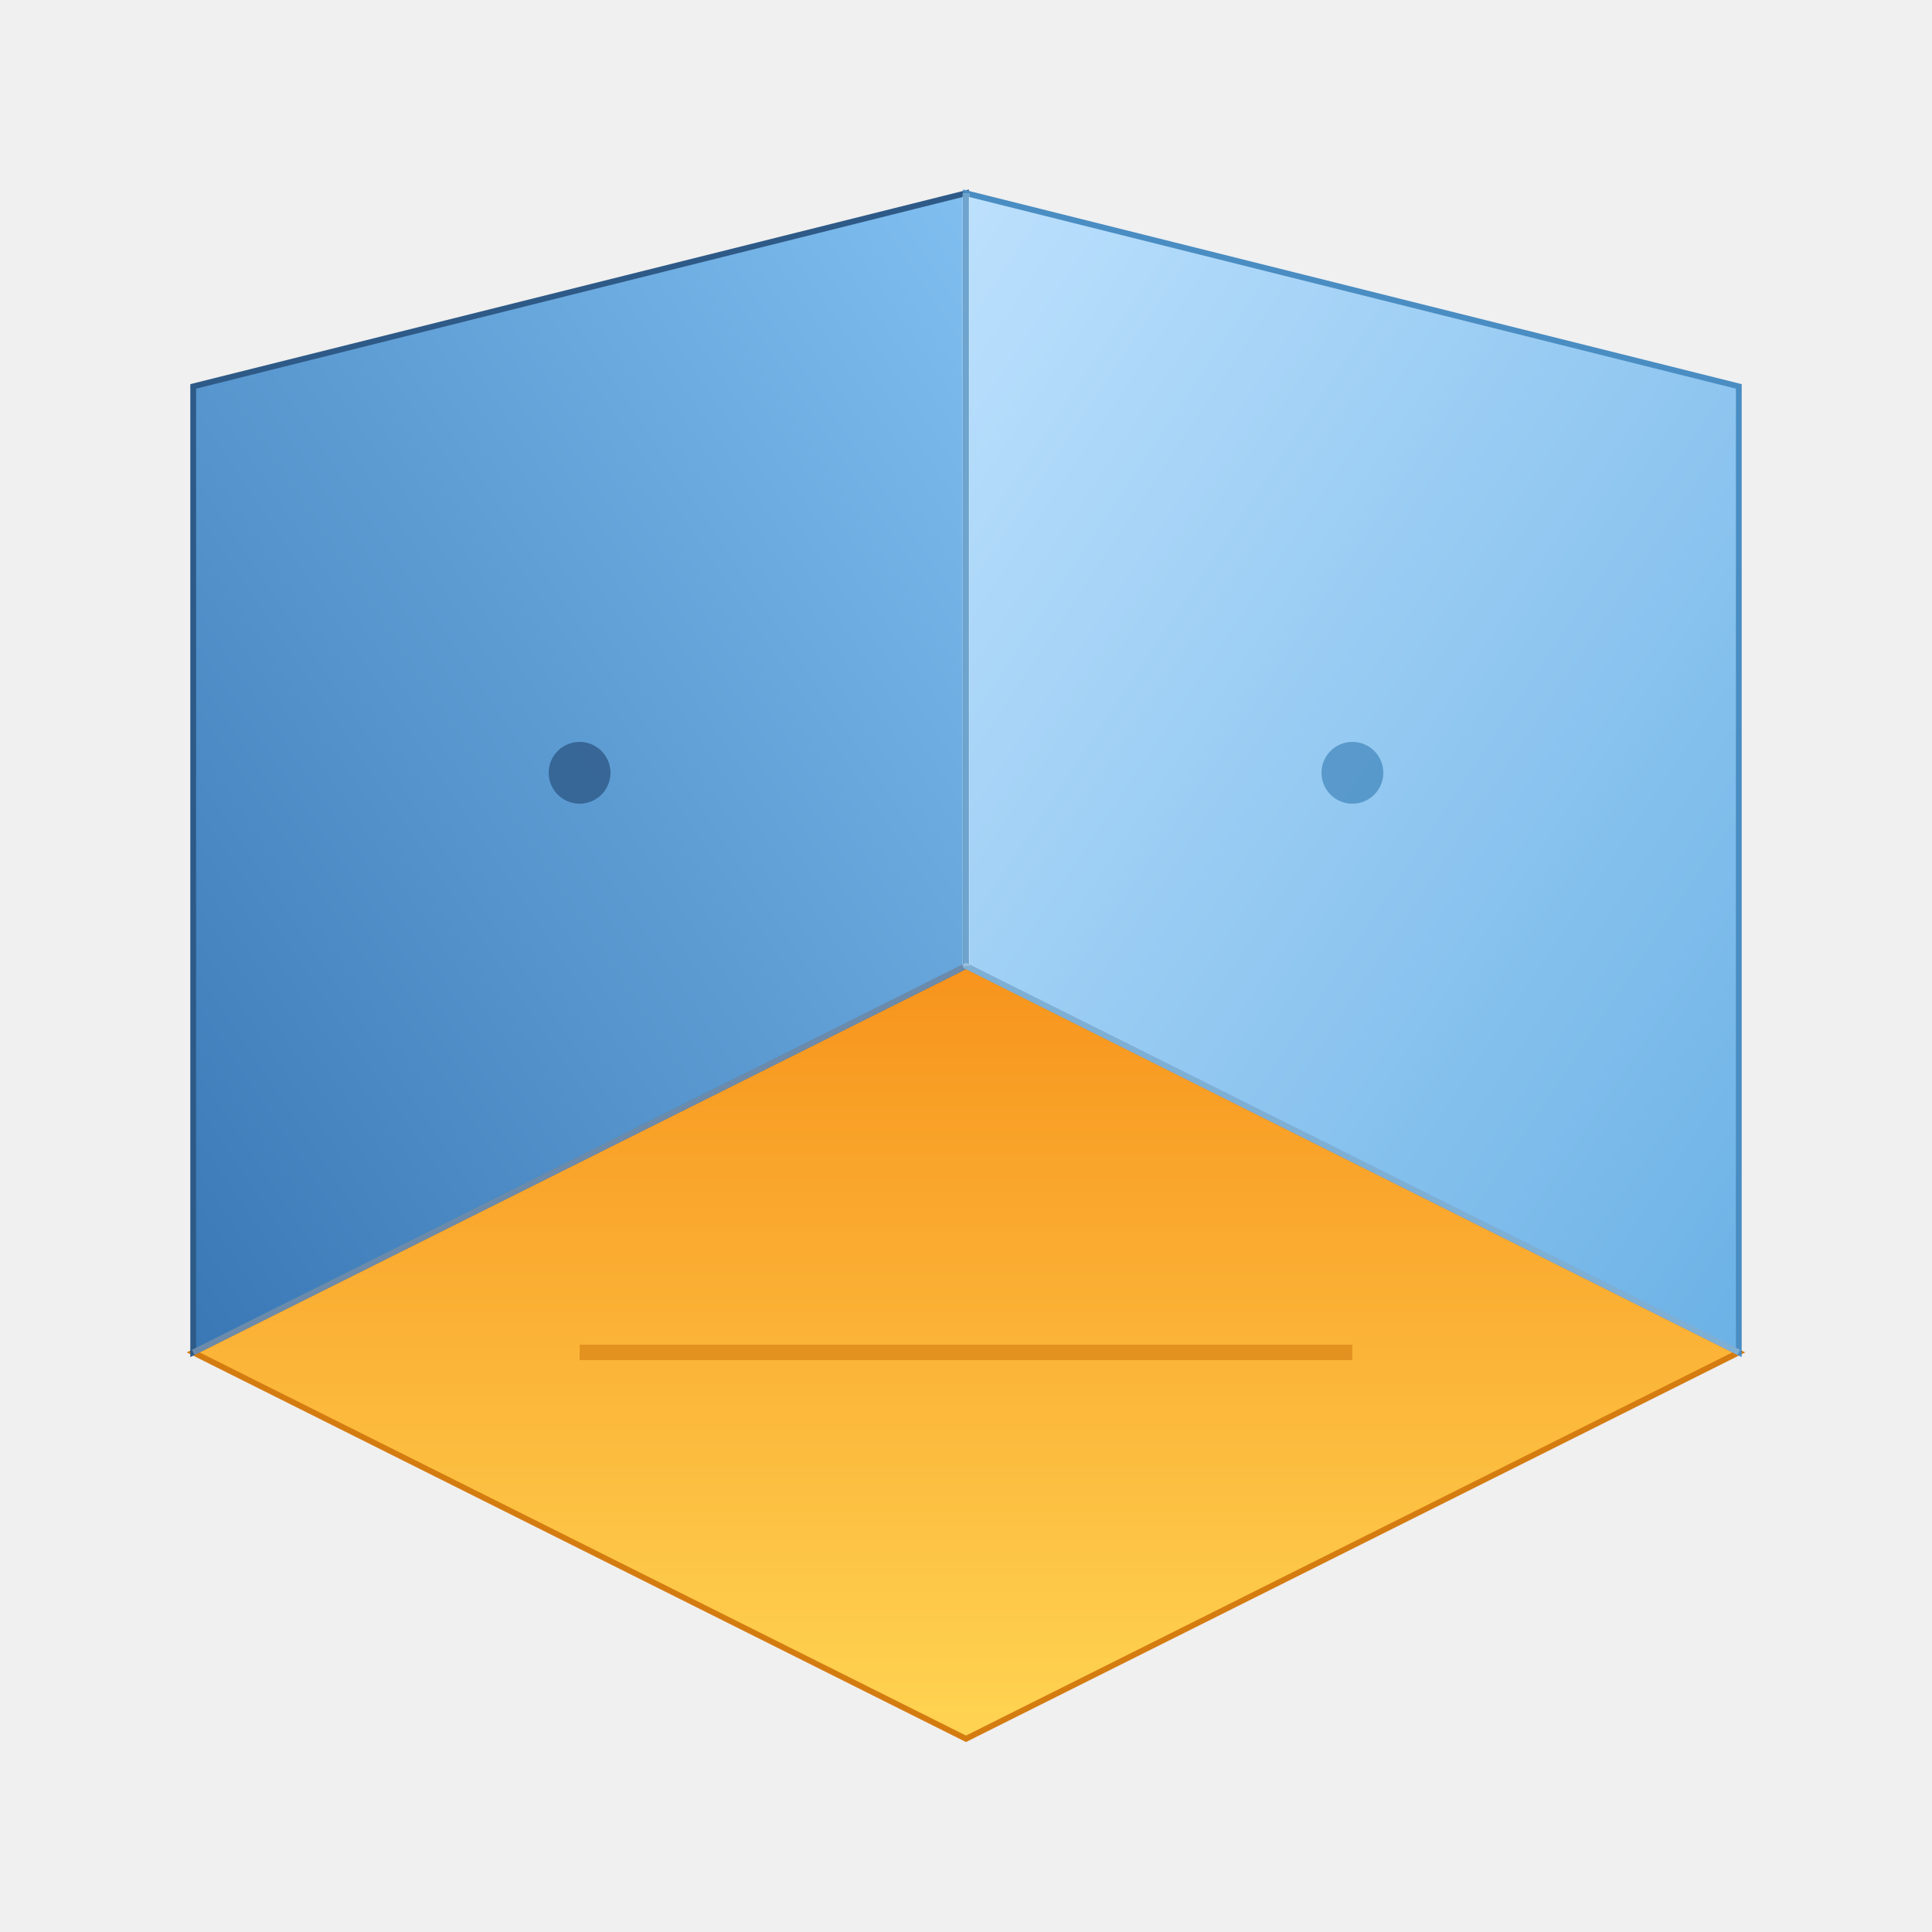
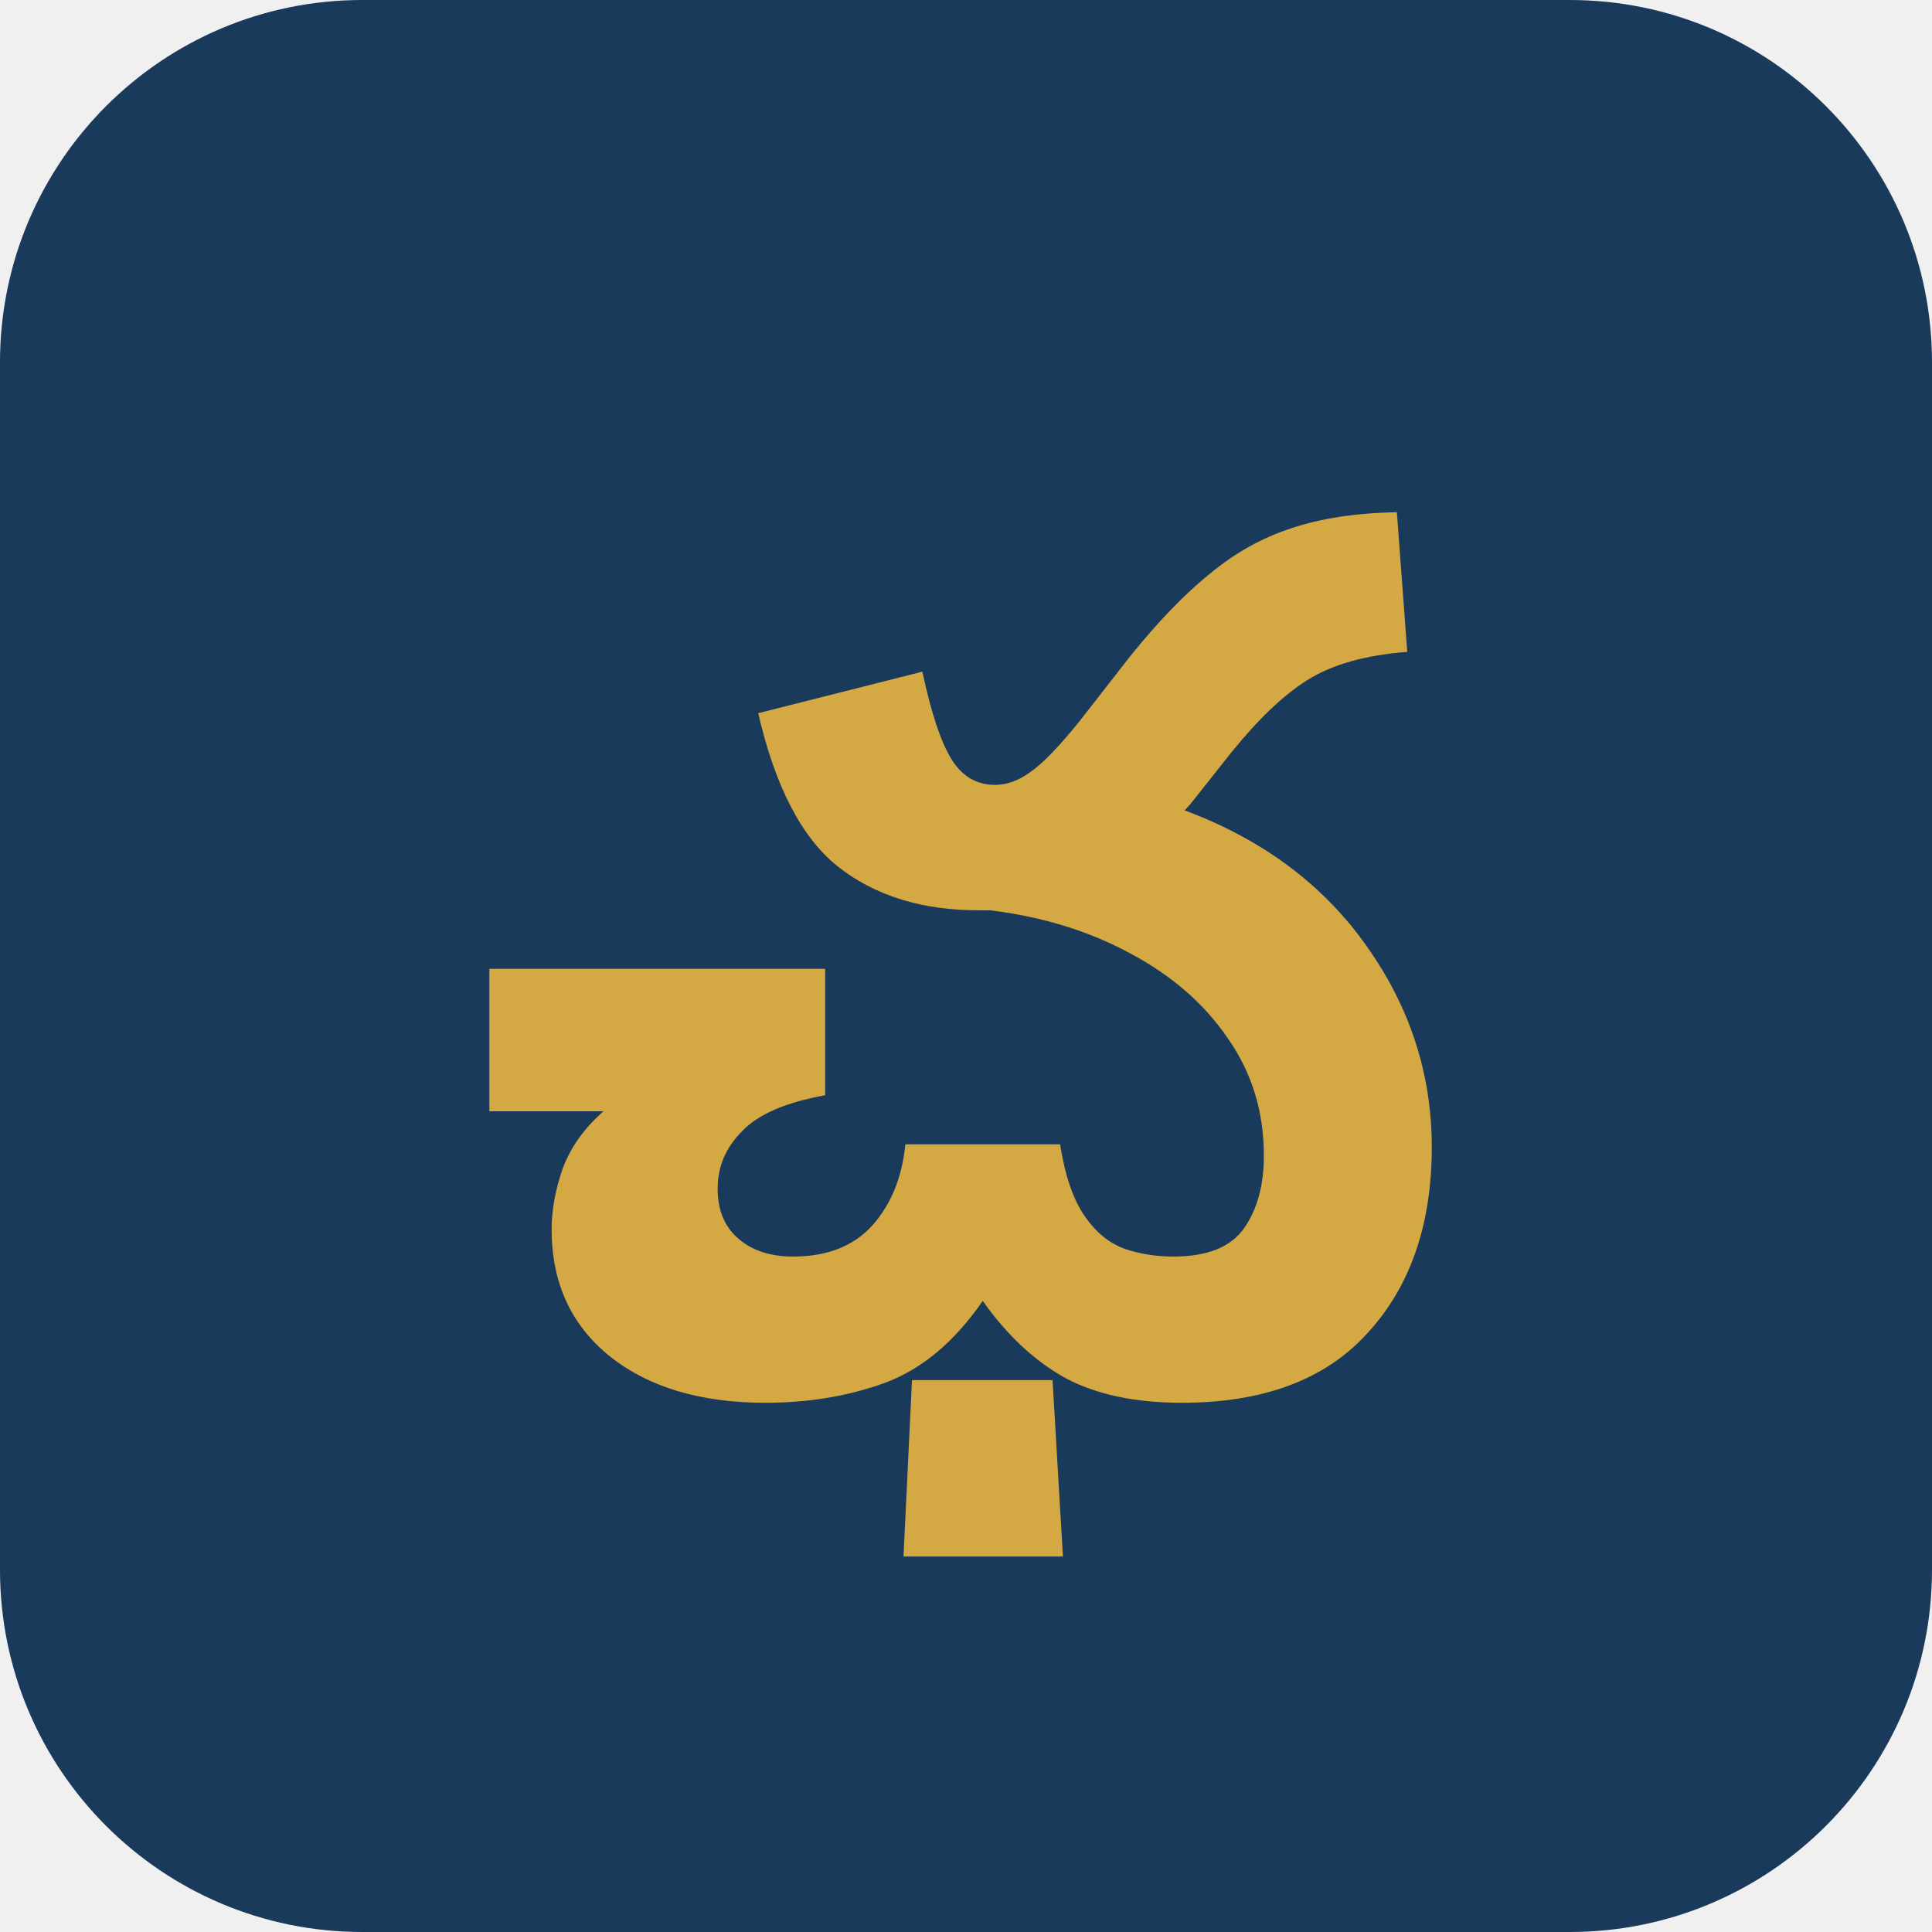
- <svg xmlns="http://www.w3.org/2000/svg" width="100%" height="auto" viewBox="0 0 500 500" class="max-w-[300px] drop-shadow-2xl">
-   <defs>
-     <linearGradient id="floorGradient" x1="50%" y1="100%" x2="50%" y2="0%">
-       <stop offset="0%" style="stop-color:#FFD452;stop-opacity:1" />
-       <stop offset="100%" style="stop-color:#F7941D;stop-opacity:1" />
-     </linearGradient>
-     <linearGradient id="leftWallGradient" x1="0%" y1="100%" x2="100%" y2="0%">
-       <stop offset="0%" style="stop-color:#3978B5;stop-opacity:1" />
-       <stop offset="100%" style="stop-color:#7FBEEF;stop-opacity:1" />
-     </linearGradient>
-     <linearGradient id="rightWallGradient" x1="100%" y1="100%" x2="0%" y2="0%">
-       <stop offset="0%" style="stop-color:#6CB2E6;stop-opacity:1" />
-       <stop offset="100%" style="stop-color:#BCE0FD;stop-opacity:1" />
-     </linearGradient>
-   </defs>
-   <path d="M 250 250 L 50 350 L 250 450 L 450 350 Z" fill="url(#floorGradient)" stroke="#D47C10" stroke-width="1.5" />
-   <path d="M 50 350 L 50 100 L 250 50 L 250 250 Z" fill="url(#leftWallGradient)" stroke="#2E5A88" stroke-width="1.5" />
-   <path d="M 450 350 L 450 100 L 250 50 L 250 250 Z" fill="url(#rightWallGradient)" stroke="#4A8DC2" stroke-width="1.5" />
-   <path d="M 250 250 L 250 50" fill="none" stroke="white" stroke-width="2" stroke-opacity="0.2" />
-   <path d="M 50 350 L 250 250 L 450 350" fill="none" stroke="white" stroke-width="1.5" stroke-opacity="0.3" />
-   <line x1="150" y1="350" x2="350" y2="350" stroke="#D47C10" stroke-width="4" opacity="0.6" />
-   <circle cx="150" cy="200" r="8" fill="#2E5A88" opacity="0.8" />
-   <circle cx="350" cy="200" r="8" fill="#4A8DC2" opacity="0.8" />
+ <svg xmlns="http://www.w3.org/2000/svg" viewBox="0 0 32 32" width="32" height="32">
+   <rect width="32" height="32" rx="6" ry="6" fill="#1a3a5c" />
+   <text x="16" y="23" font-family="'Noto Sans Telugu', 'Timmana', sans-serif" font-size="20" font-weight="700" fill="#d4a843" text-anchor="middle">ఛ</text>
</svg>
